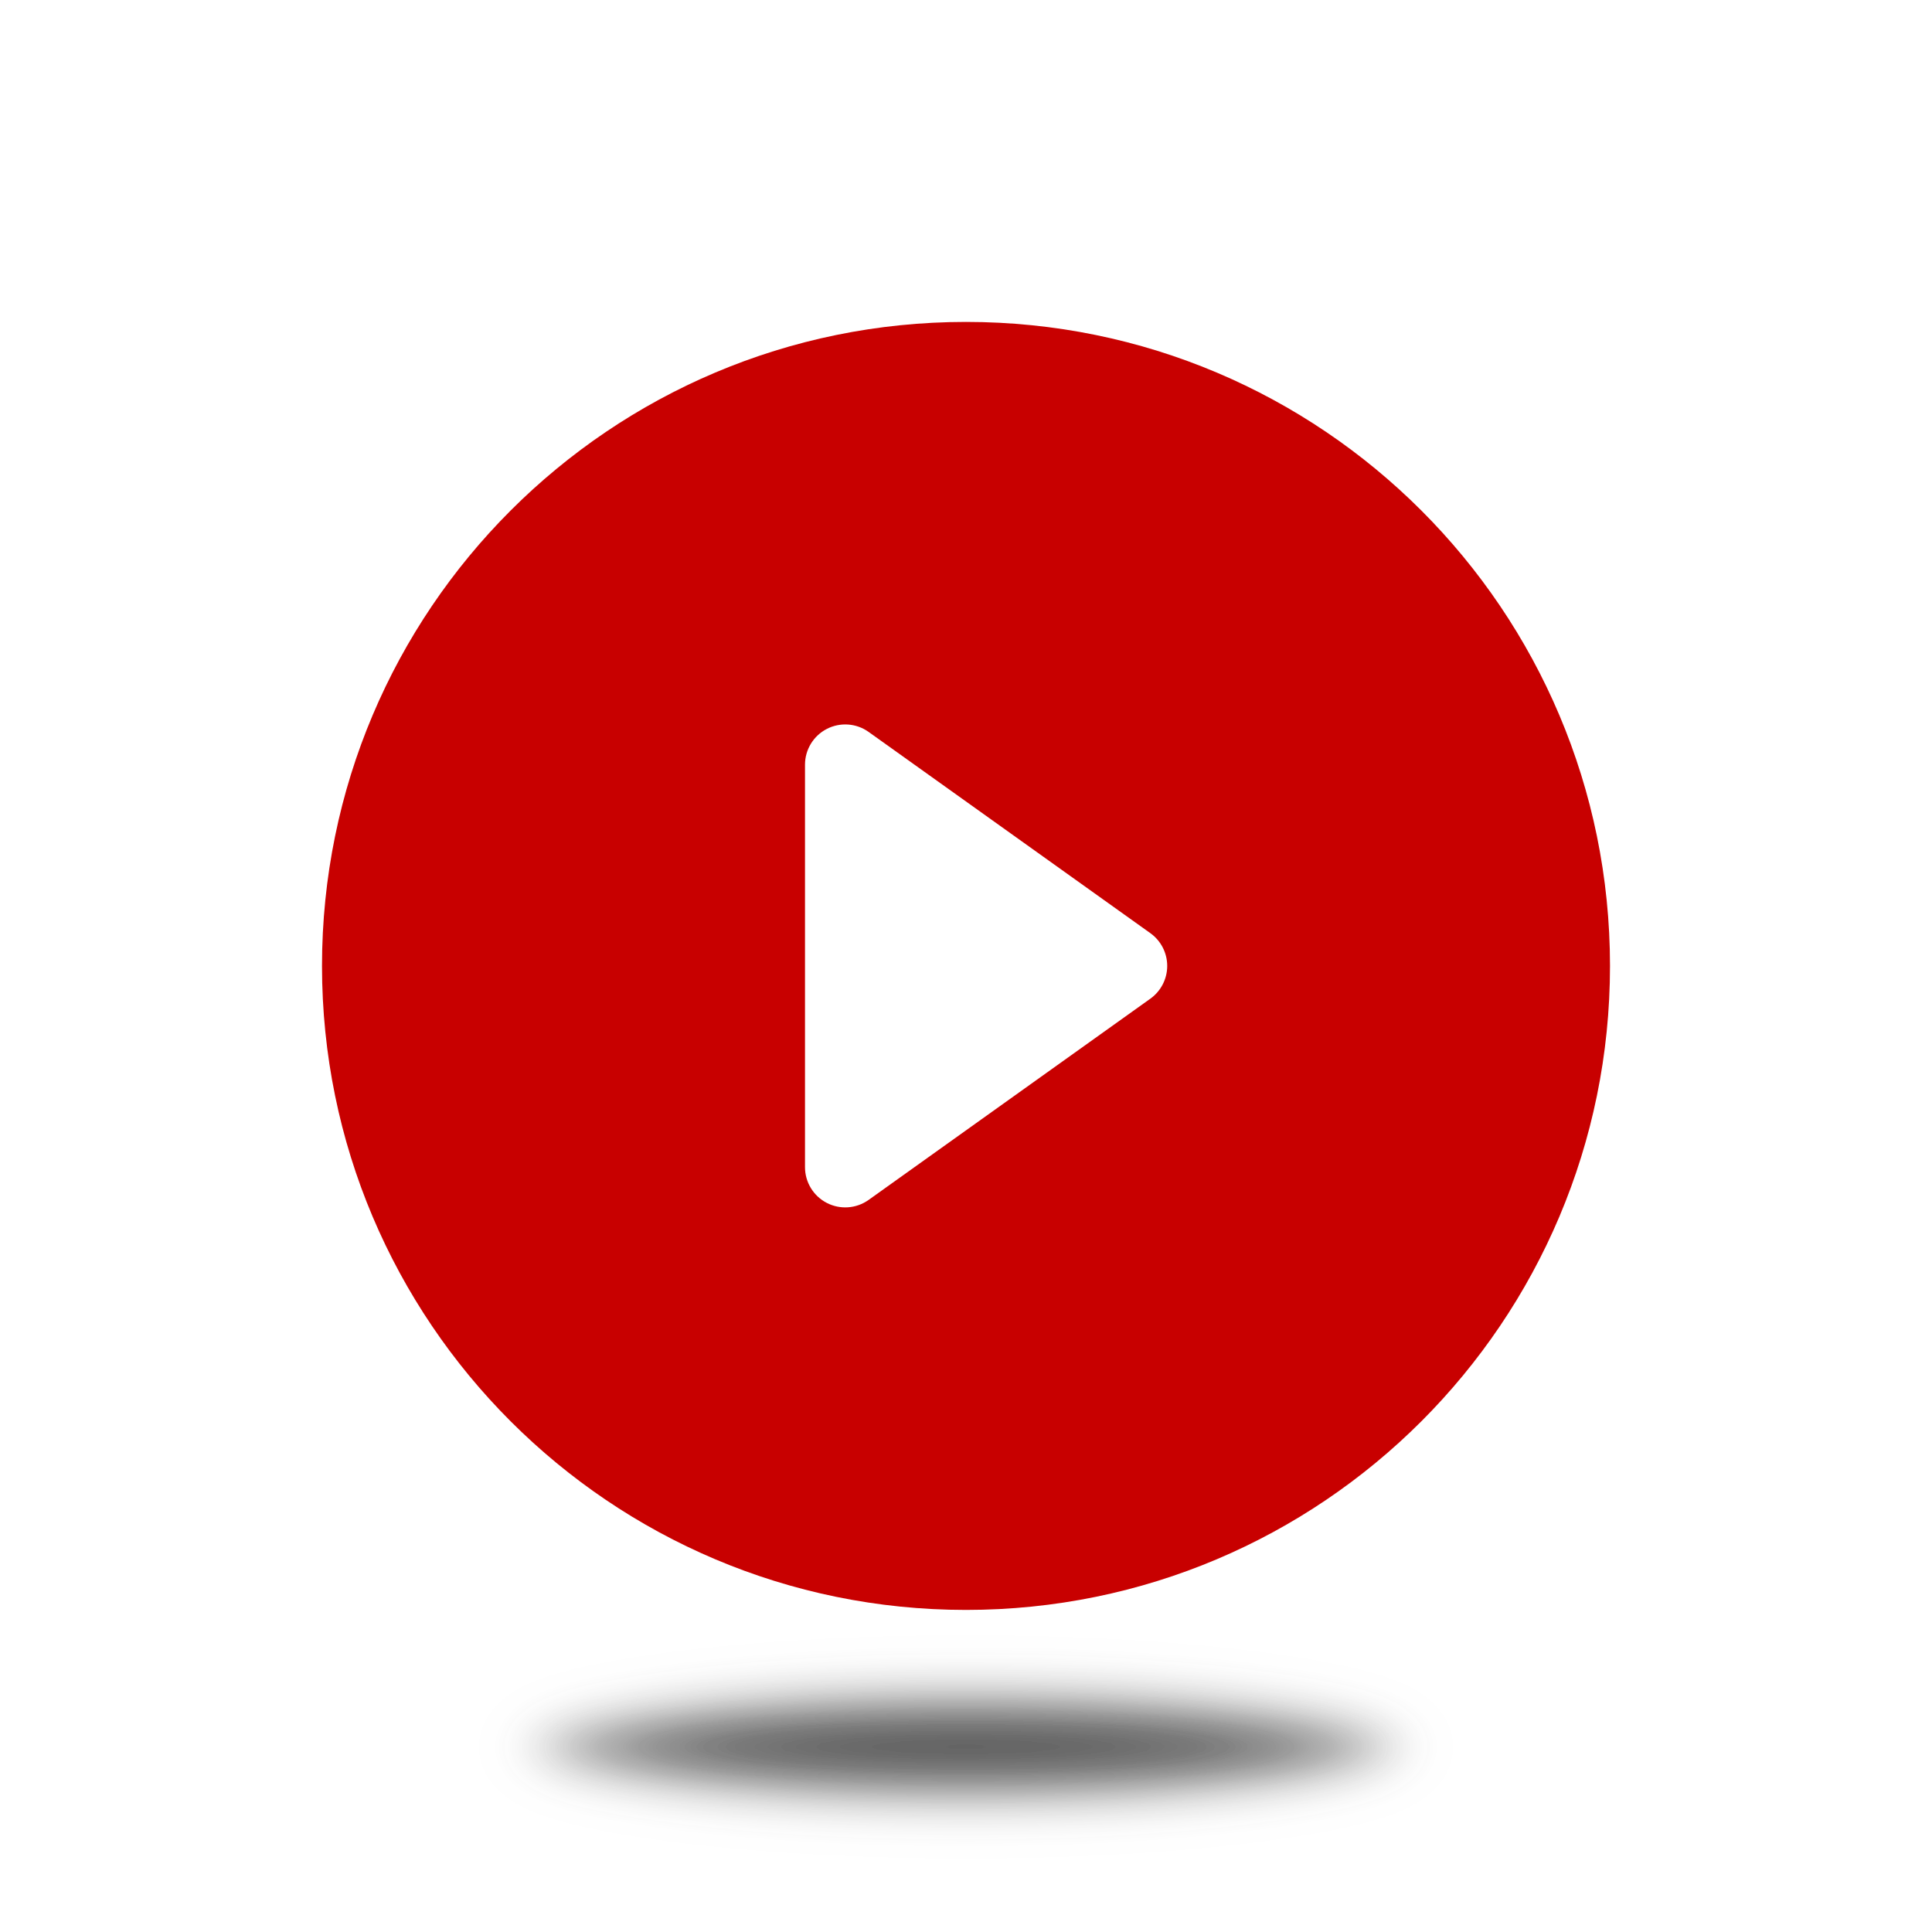
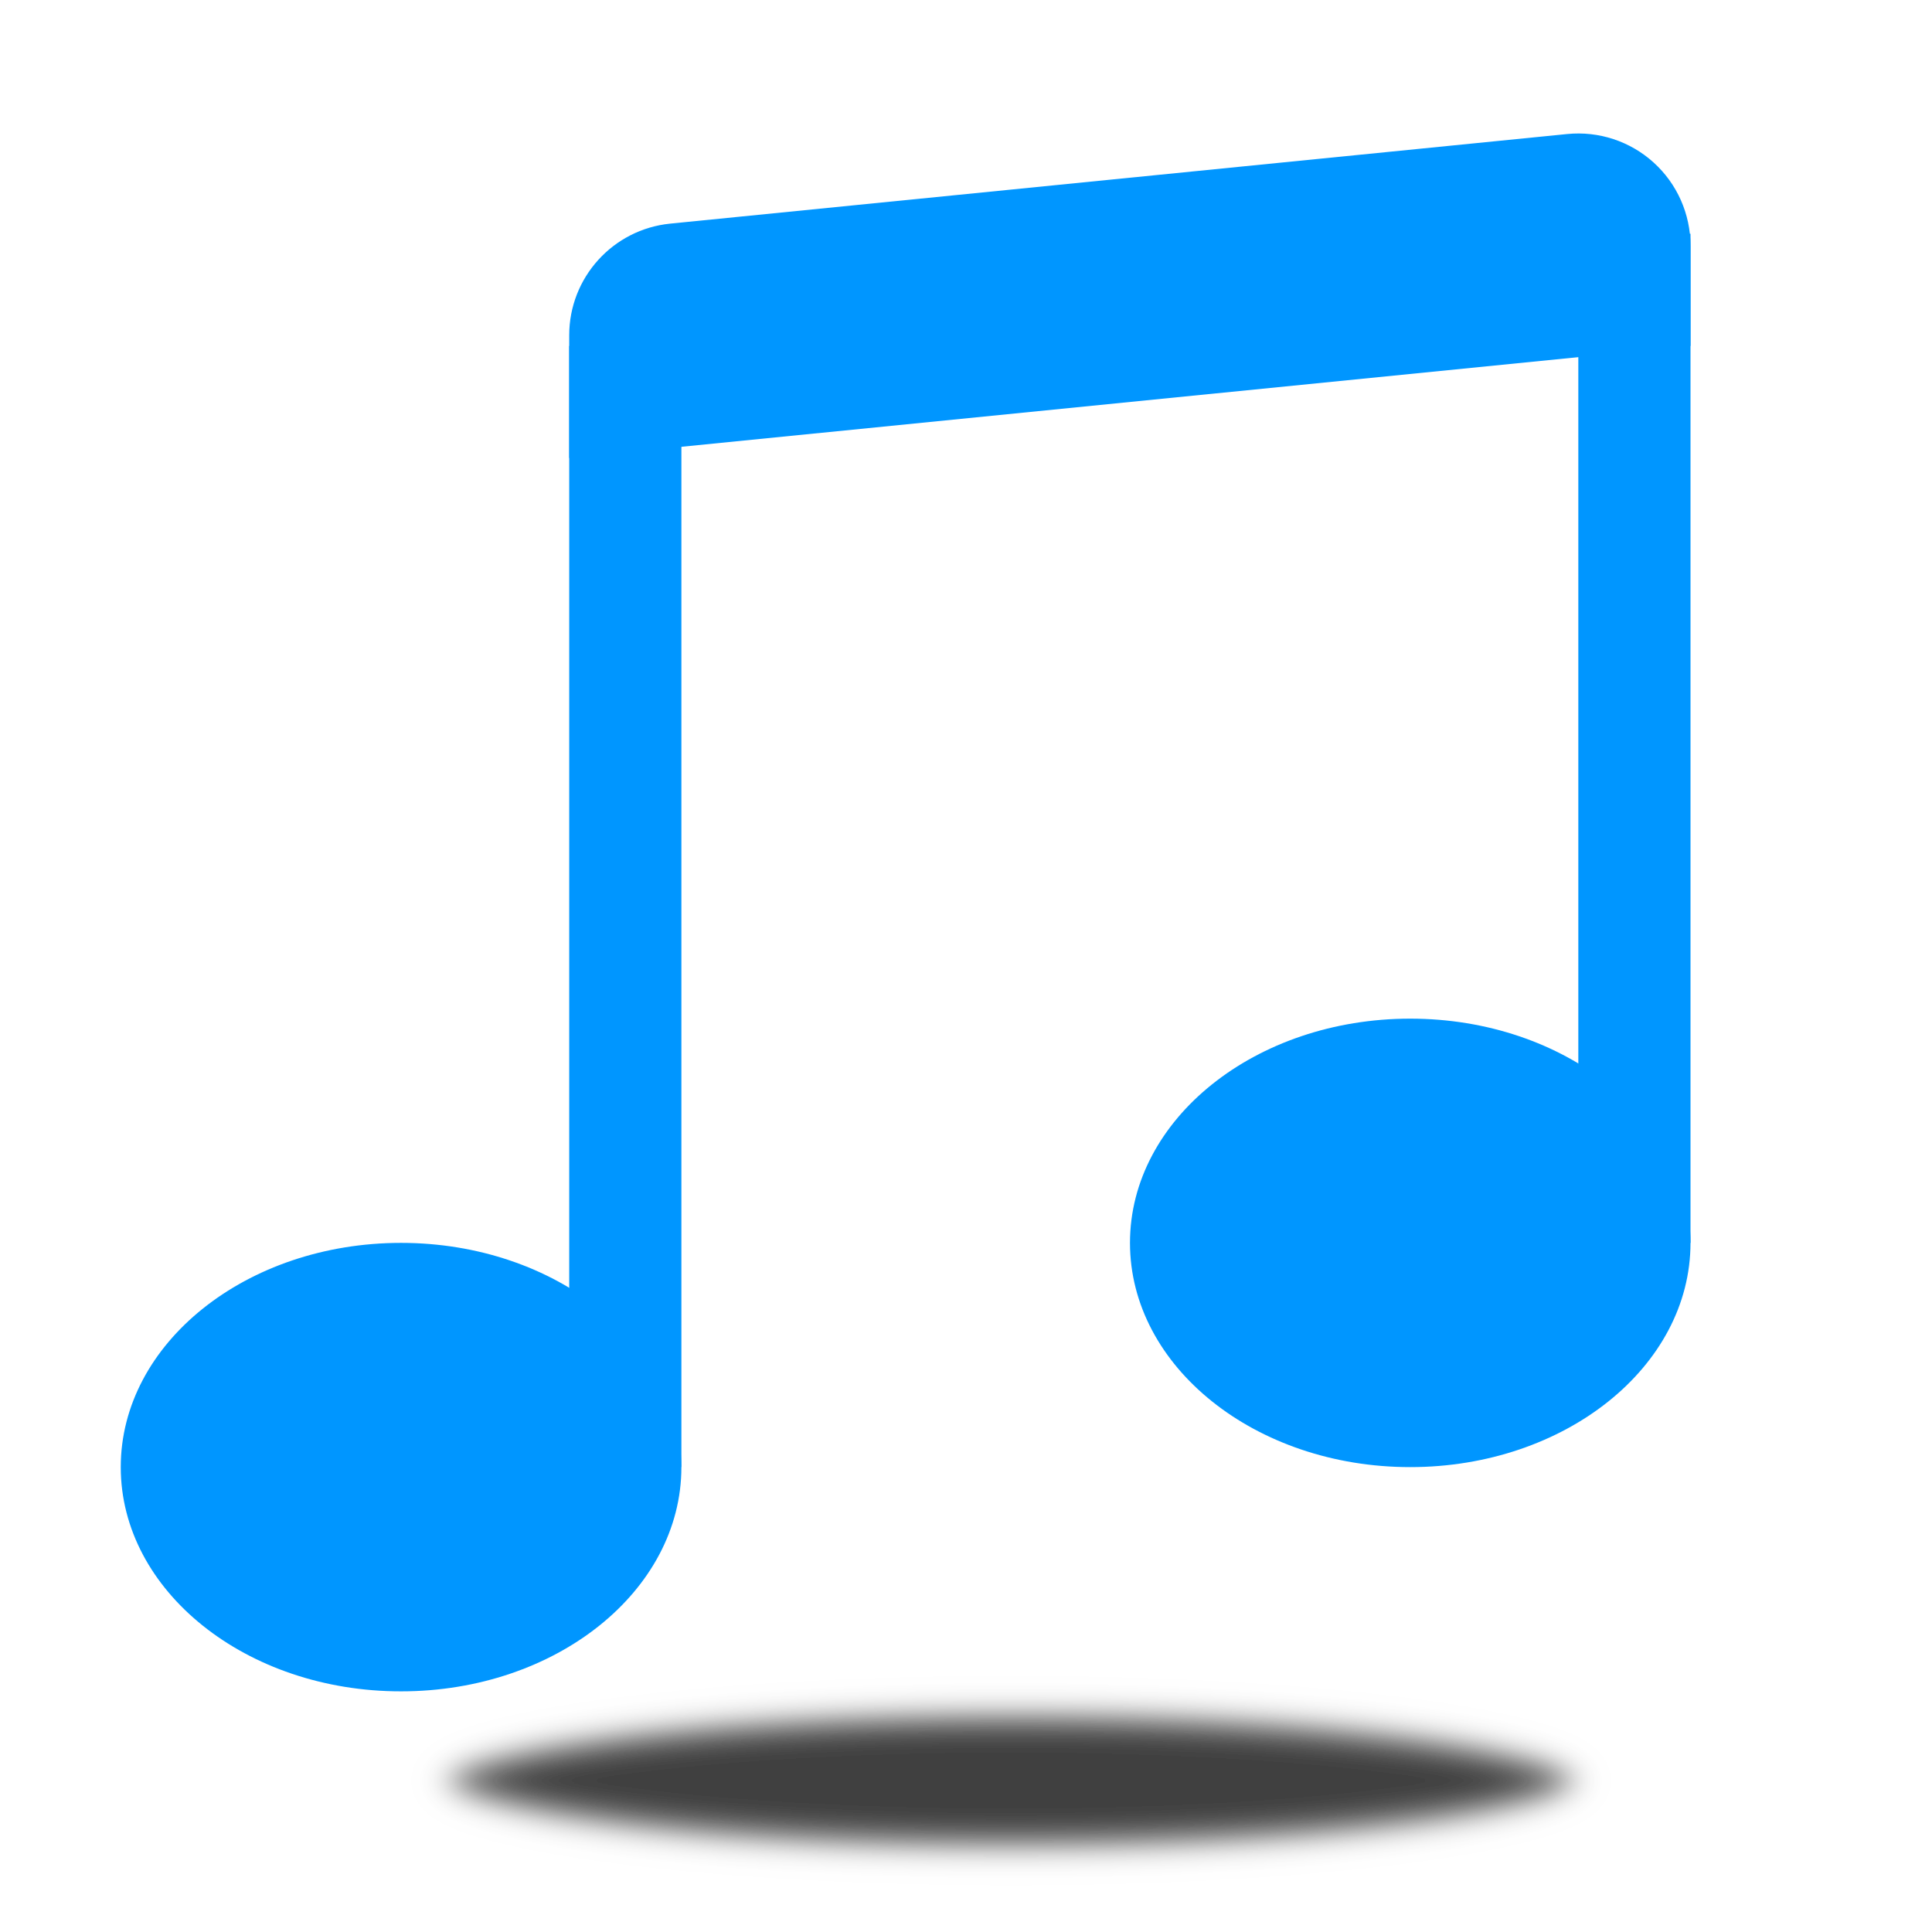
- <svg xmlns="http://www.w3.org/2000/svg" width="24" height="24" fill="currentColor" class="bi bi-play-circle-fill" viewBox="0 0 24 24" version="1.1" id="svg184">
-   <defs id="defs188">
-     <filter style="color-interpolation-filters:sRGB" id="filter6662" x="-0.1" y="-0.6" width="1.2" height="2.2">
-       <feGaussianBlur stdDeviation="0.5" result="blur" id="feGaussianBlur6654" />
-       <feComposite in="SourceGraphic" in2="blur" operator="atop" result="composite1" id="feComposite6656" />
-       <feComposite in2="composite1" operator="in" result="composite2" id="feComposite6658" />
-       <feComposite in2="composite2" operator="in" result="composite3" id="feComposite6660" />
+ <svg xmlns="http://www.w3.org/2000/svg" width="16" height="16" fill="currentColor" class="bi bi-music-note-beamed" viewBox="0 0 16 16" version="1.1" id="svg421">
+   <defs id="defs425">
+     <filter style="color-interpolation-filters:sRGB;" id="filter2987" x="-0.049" y="-0.337" width="1.098" height="1.674">
+       <feGaussianBlur stdDeviation="0.2" result="blur" id="feGaussianBlur2979" />
+       <feComposite in="SourceGraphic" in2="blur" operator="atop" result="composite1" id="feComposite2981" />
+       <feComposite in2="composite1" operator="in" result="composite2" id="feComposite2983" />
+       <feComposite in2="composite2" operator="in" result="composite3" id="feComposite2985" />
    </filter>
  </defs>
-   <path d="m 20,11.999 a 8,8 0 1 1 -16,0 8,8 0 0 1 16,0 z M 10.79,9.092 a 0.5,0.5 0 0 0 -0.79,0.407 v 5 a 0.5,0.5 0 0 0 0.79,0.407 l 3.5,-2.5 a 0.5,0.5 0 0 0 0,-0.814 z" id="path182" style="fill:#c80000;fill-opacity:1" />
-   <ellipse style="opacity:0.75;fill:#191919;fill-opacity:1;stroke-width:0.117;stroke-linecap:round;stroke-linejoin:round;filter:url(#filter6662);stop-color:#000000" id="path3206" cx="12" cy="21.7" rx="6" ry="1" />
+   <path d="m 5.643,12.15 c 0,1.026 -1.04,1.857 -2.321,1.857 C 2.04,14.008 1,13.176 1,12.15 c 0,-1.025 1.04,-1.857 2.321,-1.857 1.281,0 2.321,0.832 2.321,1.857 z M 14,10.293 c 0,1.026 -1.04,1.857 -2.321,1.857 -1.281,0 -2.321,-0.831 -2.321,-1.857 0,-1.026 1.04,-1.857 2.321,-1.857 C 12.96,8.436 14,9.267 14,10.293 Z" id="path415" style="stroke-width:0.929;fill:#0096ff;fill-opacity:1" />
+   <path fill-rule="evenodd" d="M 13.071,10.293 V 1.936 H 14 V 10.293 Z M 5.643,2.865 V 12.15 H 4.714 V 2.865 Z" id="path417" style="stroke-width:0.929;fill:#0096ff;fill-opacity:1" />
+   <path d="M 4.714,2.776 A 0.929,0.929 0 0 1 5.55,1.852 L 12.979,1.11 A 0.929,0.929 0 0 1 14,2.034 V 2.865 L 4.714,3.793 Z" id="path419" style="stroke-width:0.929;fill:#0096ff;fill-opacity:1" />
+   <ellipse style="opacity:0.75;fill:#000000;fill-opacity:1;stroke-width:0.123;stroke-linecap:round;stroke-linejoin:round;stop-color:#000000;filter:url(#filter2987)" id="path1150" cx="8.373" cy="14.746" rx="4.915" ry="0.712" />
</svg>
